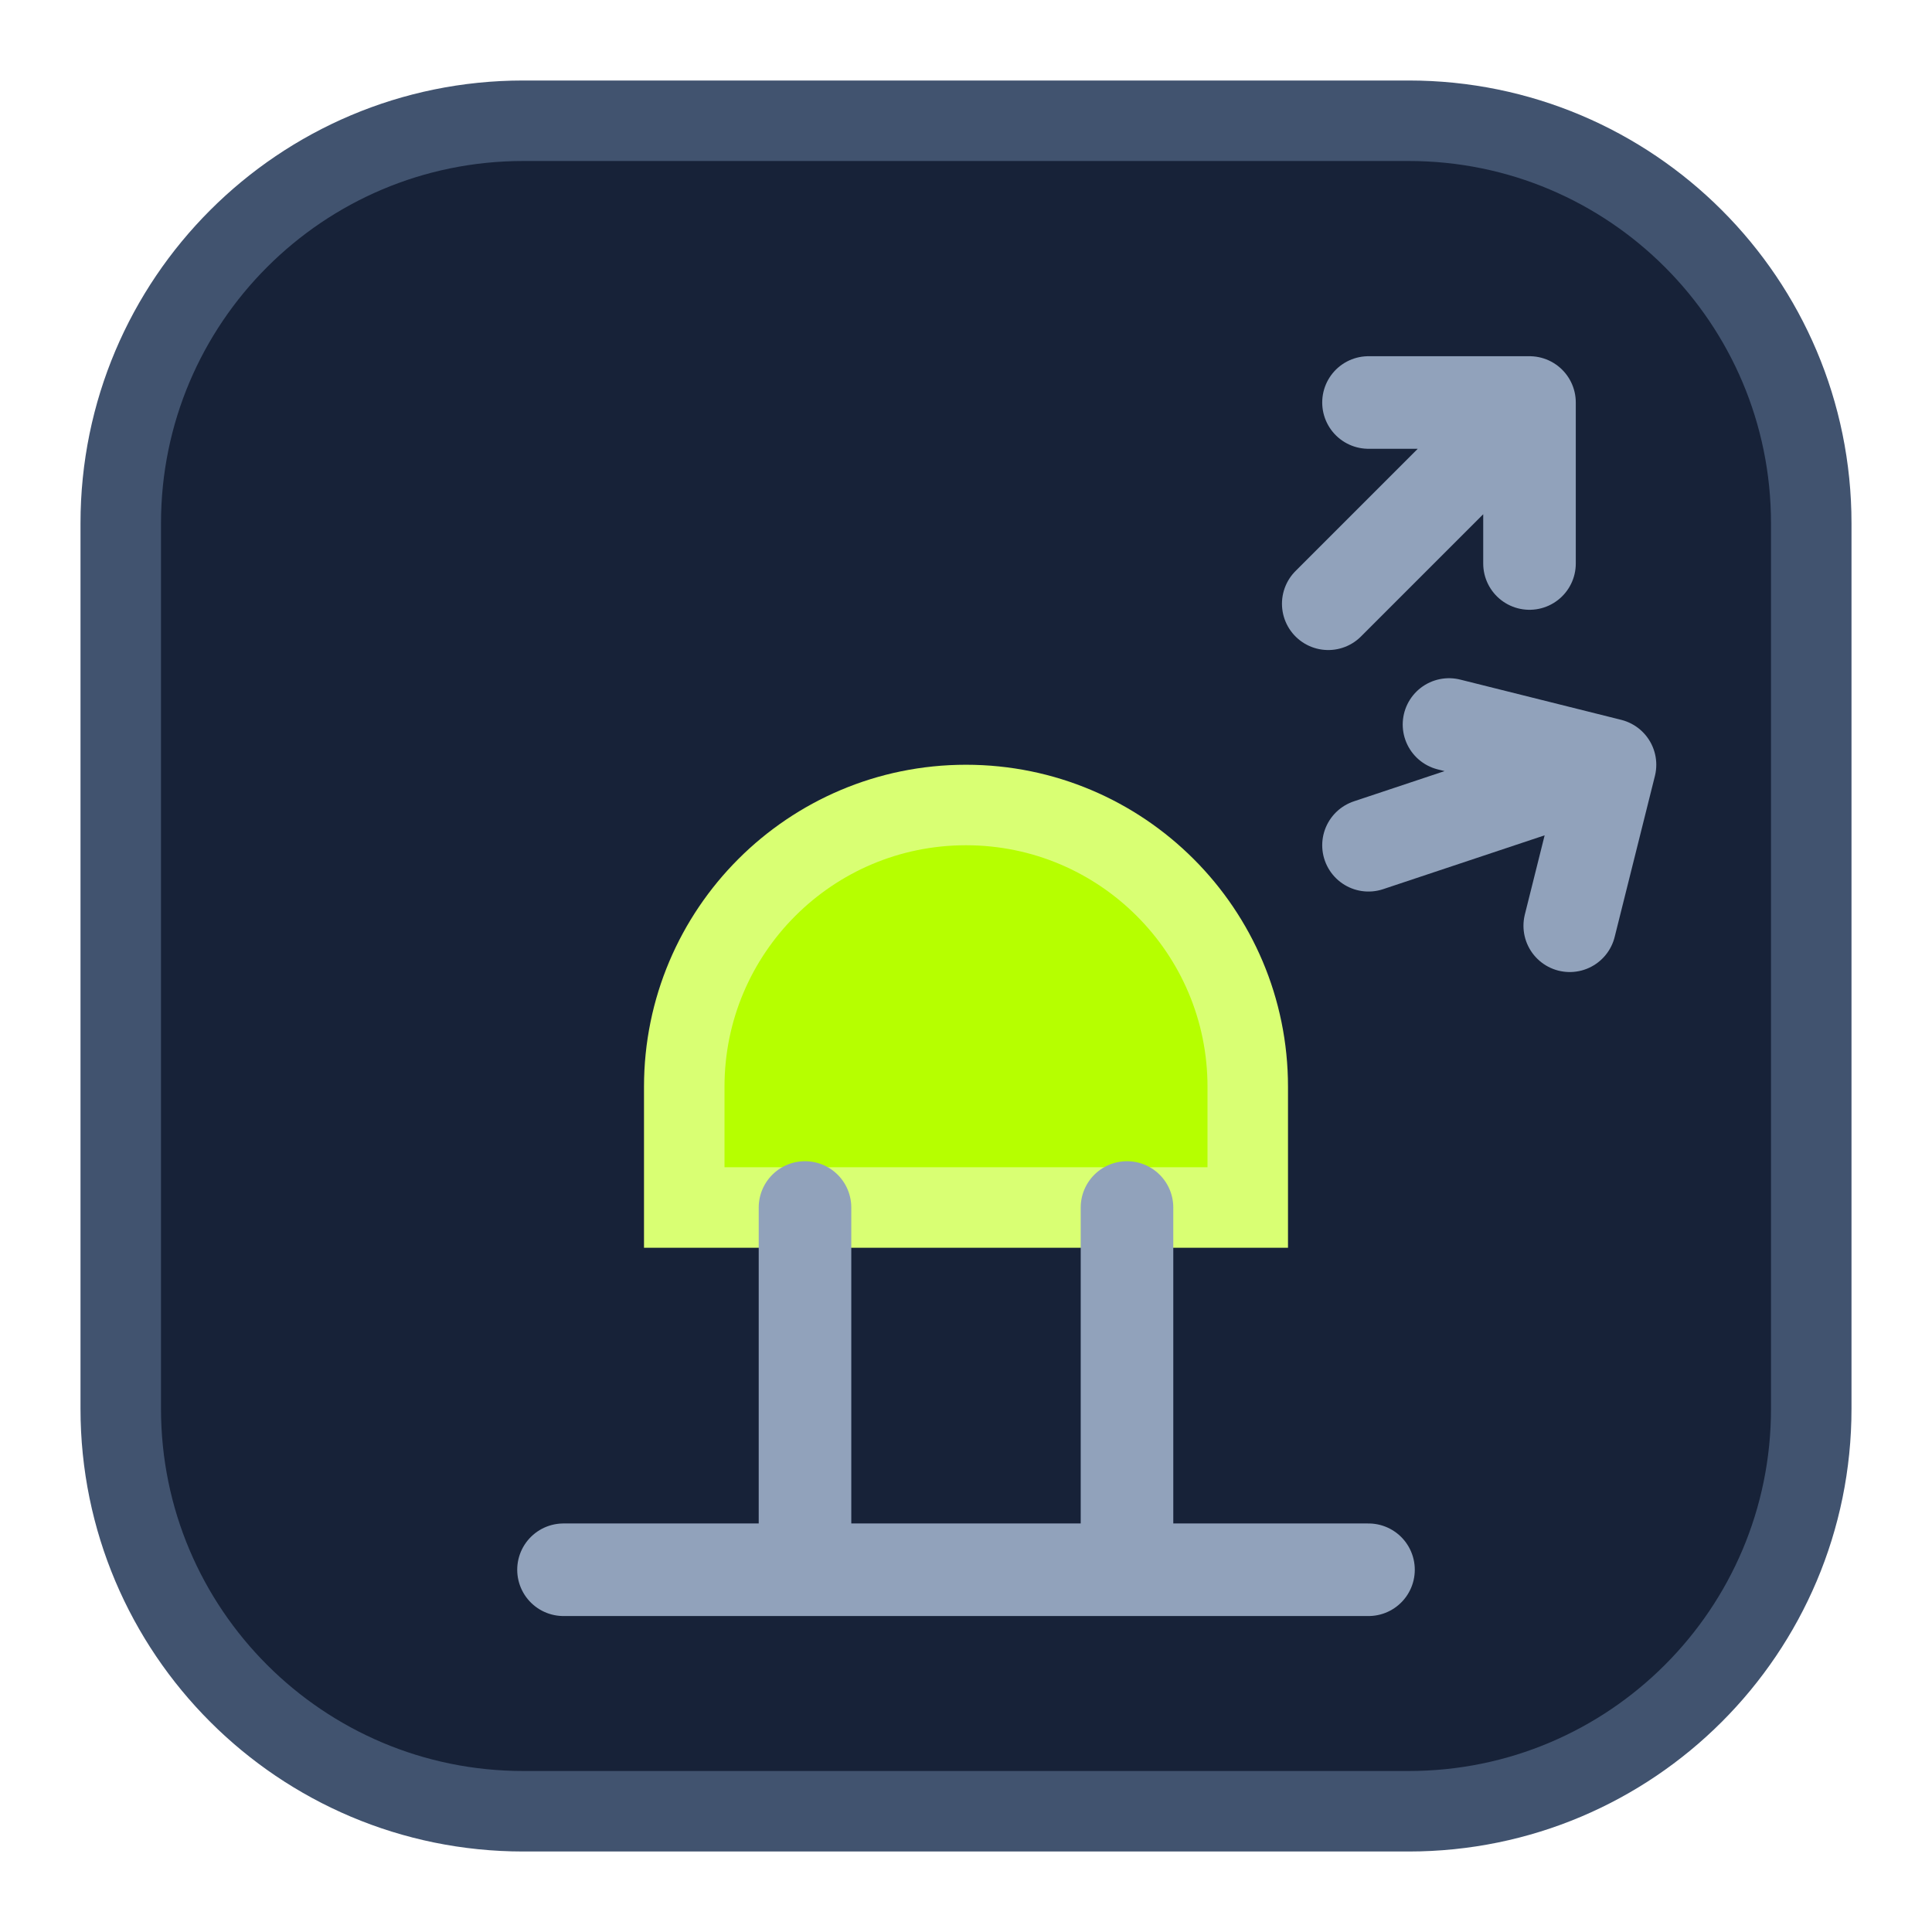
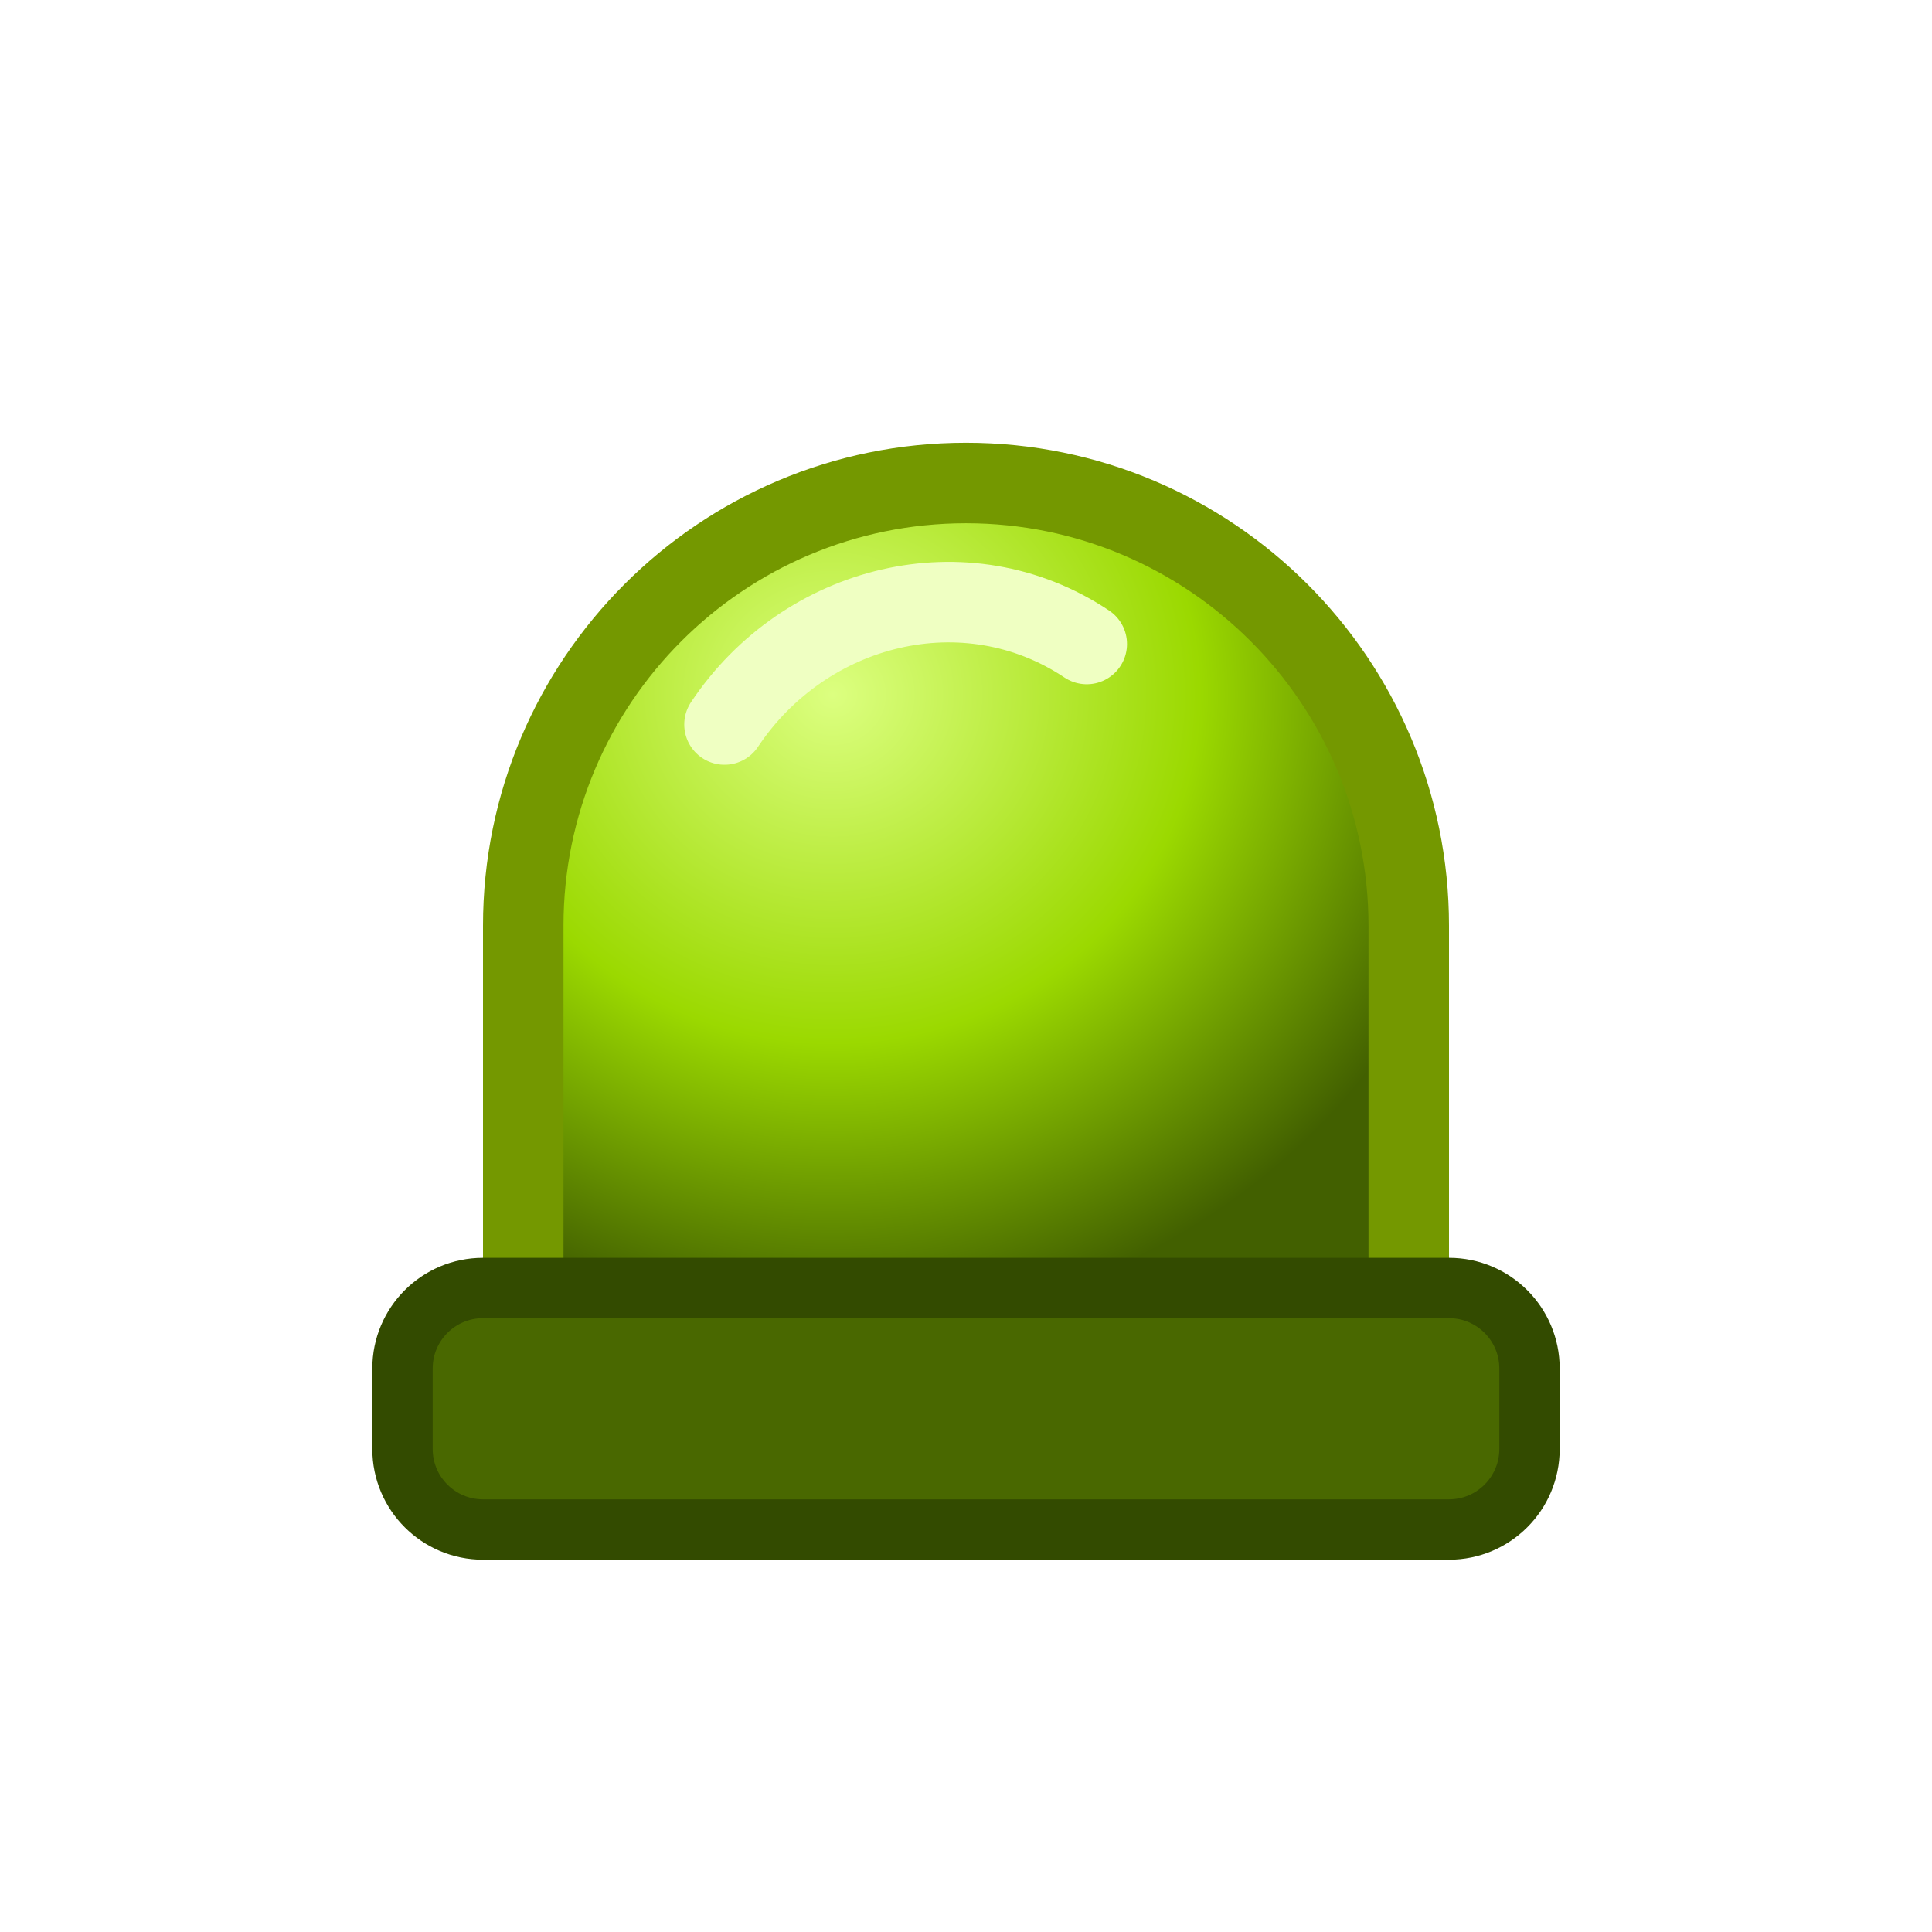
<svg xmlns="http://www.w3.org/2000/svg" viewBox="0 0 48 48">
-   <rect x="3" y="3" width="42" height="42" rx="10" fill="#172238" stroke="#41536f" stroke-width="2" />
-   <path d="M17 27a7 7 0 0 1 14 0v3H17z" fill="#b6ff00" stroke="#d9ff73" stroke-width="2" />
-   <path d="M20 30v9M28 30v9M14 39h20M33 15l5-5M34 10h4v4M34 21l6-2M36 18l4 1-1 4" fill="none" stroke="#91a2bb" stroke-width="2.3" stroke-linecap="round" stroke-linejoin="round" />
+   <defs>
+     <radialGradient id="dome" cx="35%" cy="25%" r="75%">
+       <stop offset="0" stop-color="#dcff80" />
+       <stop offset="0.55" stop-color="#9bd900" />
+       <stop offset="1" stop-color="#426000" />
+     </radialGradient>
+   </defs>
+   <path d="M13 33V23a11 11 0 0 1 22 0v10z" fill="url(#dome)" stroke="#749800" stroke-width="2" />
+   <rect x="10" y="32" width="28" height="6" rx="2" fill="#496800" stroke="#334b00" stroke-width="1.5" />
+   <path d="M18 18c2-3 6-4 9-2" fill="none" stroke="#efffc2" stroke-width="2" stroke-linecap="round" />
</svg>
